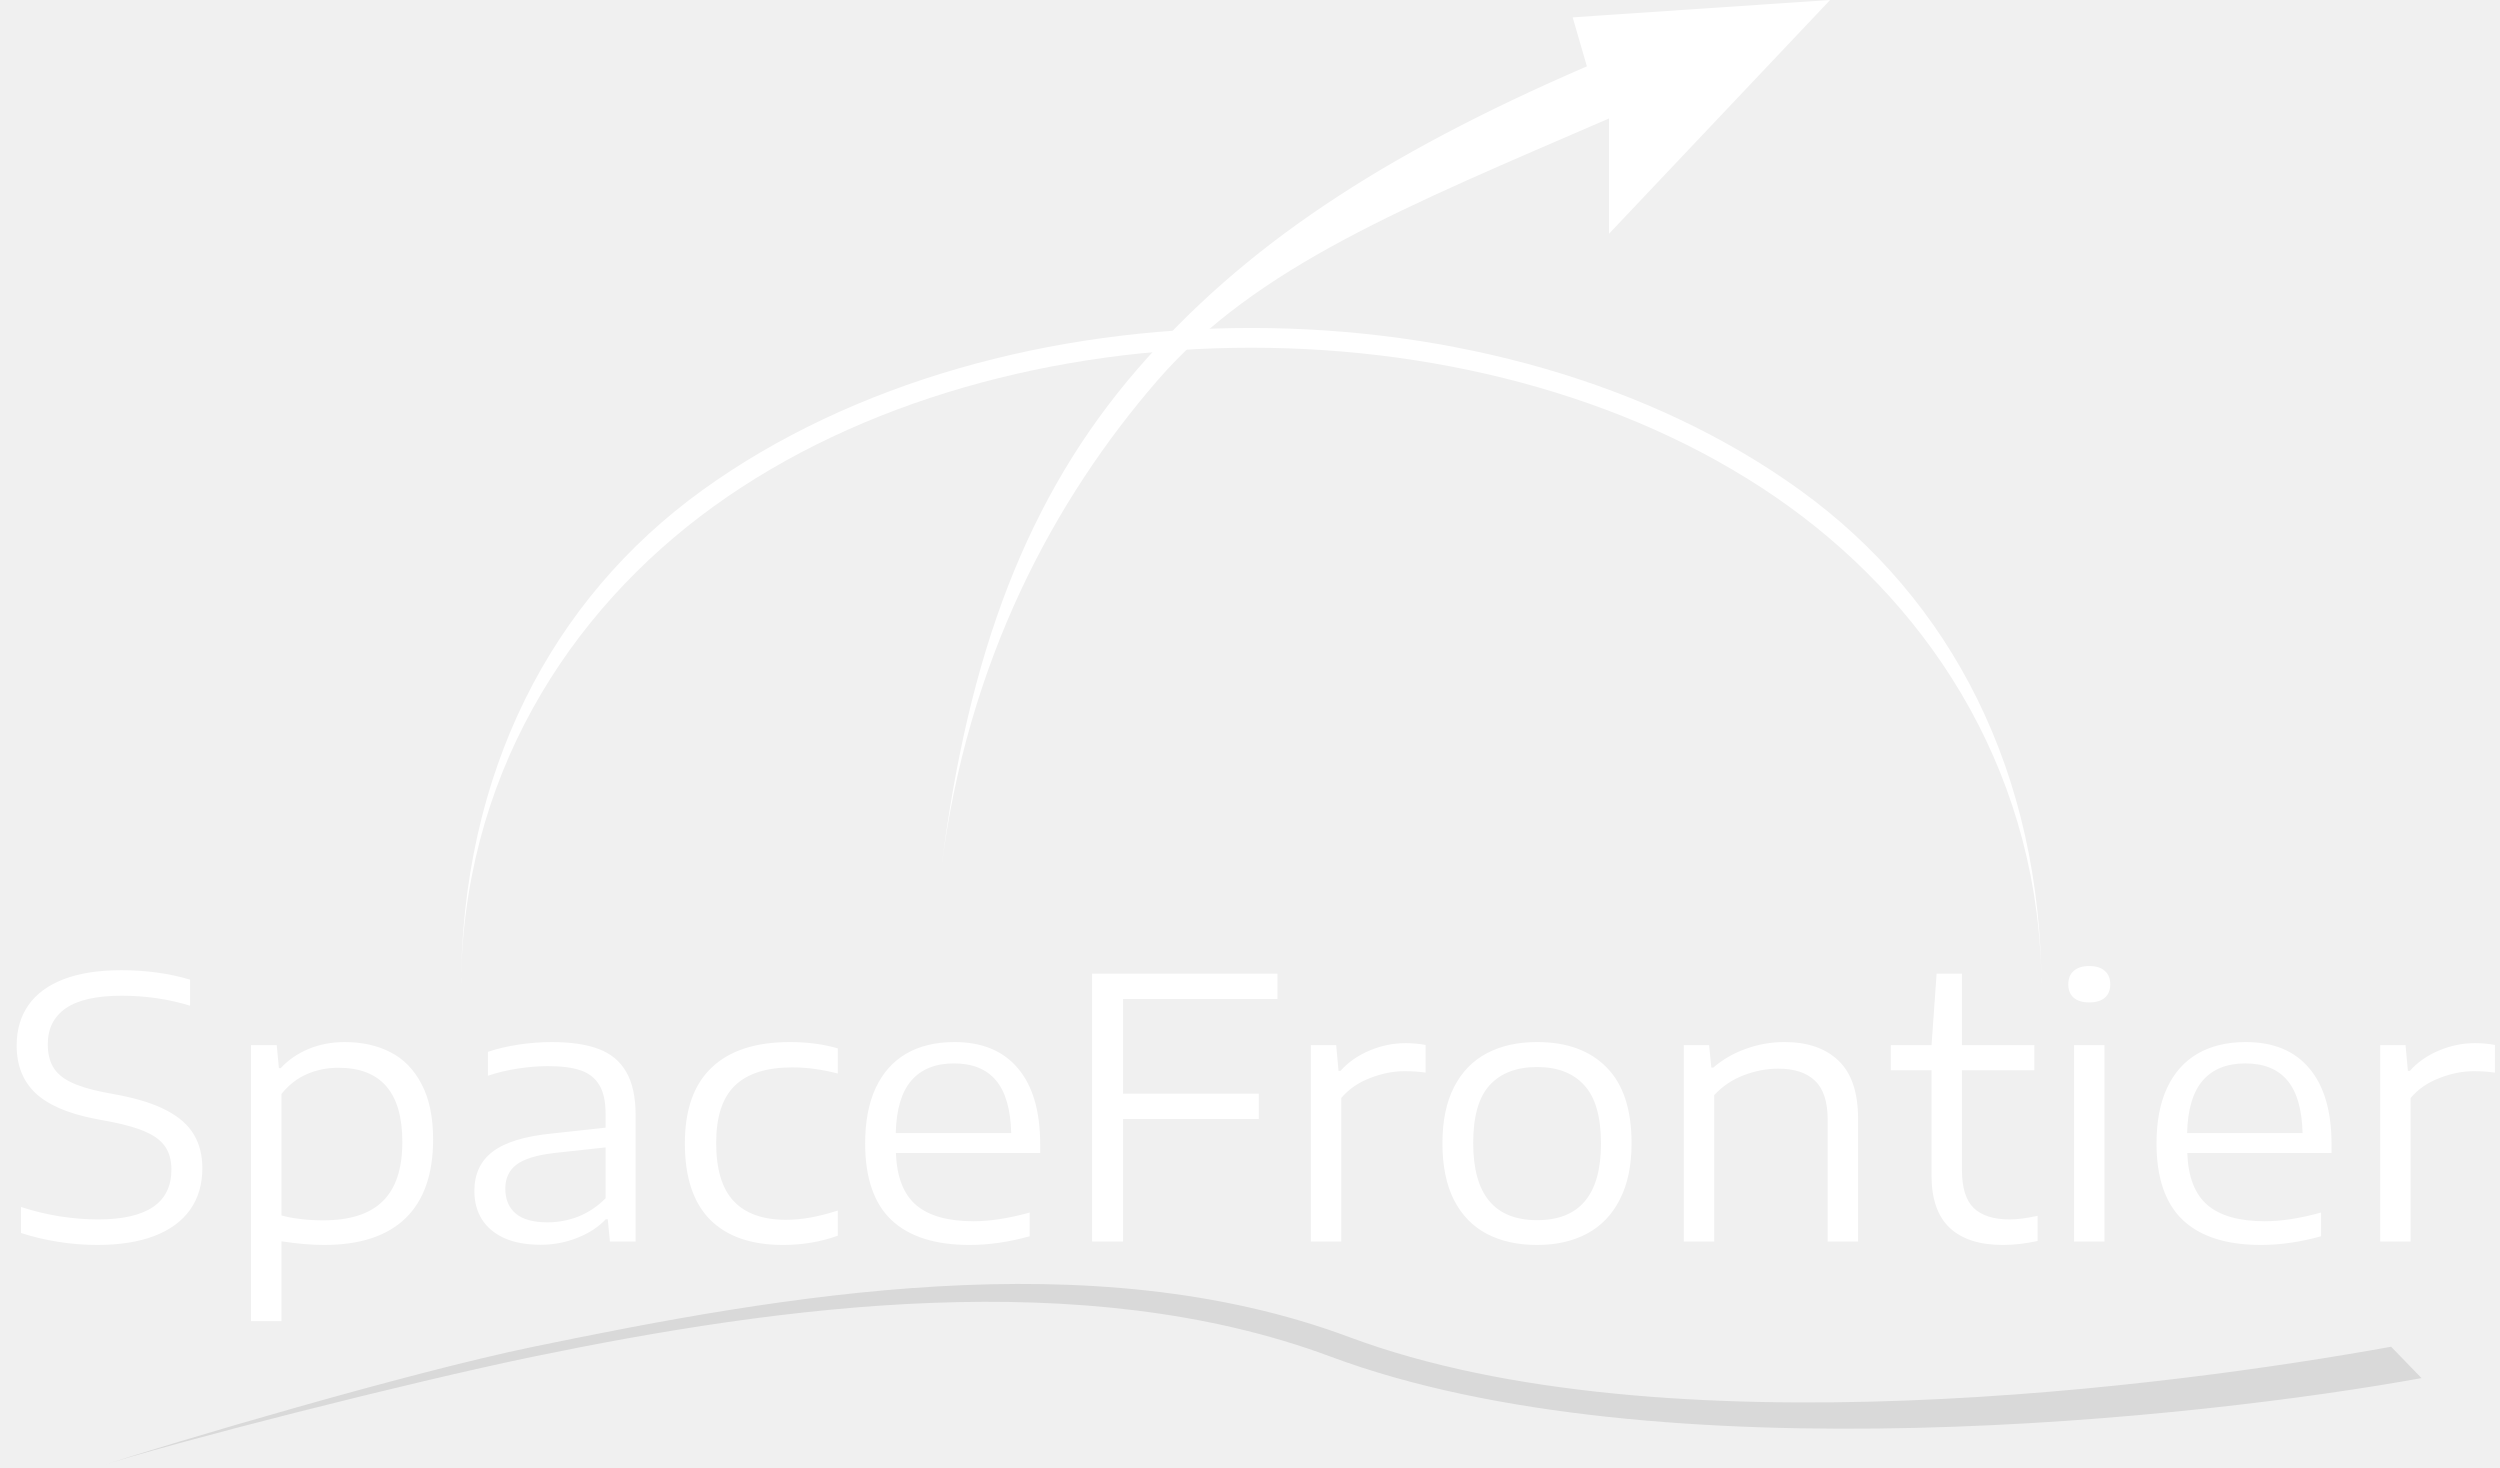
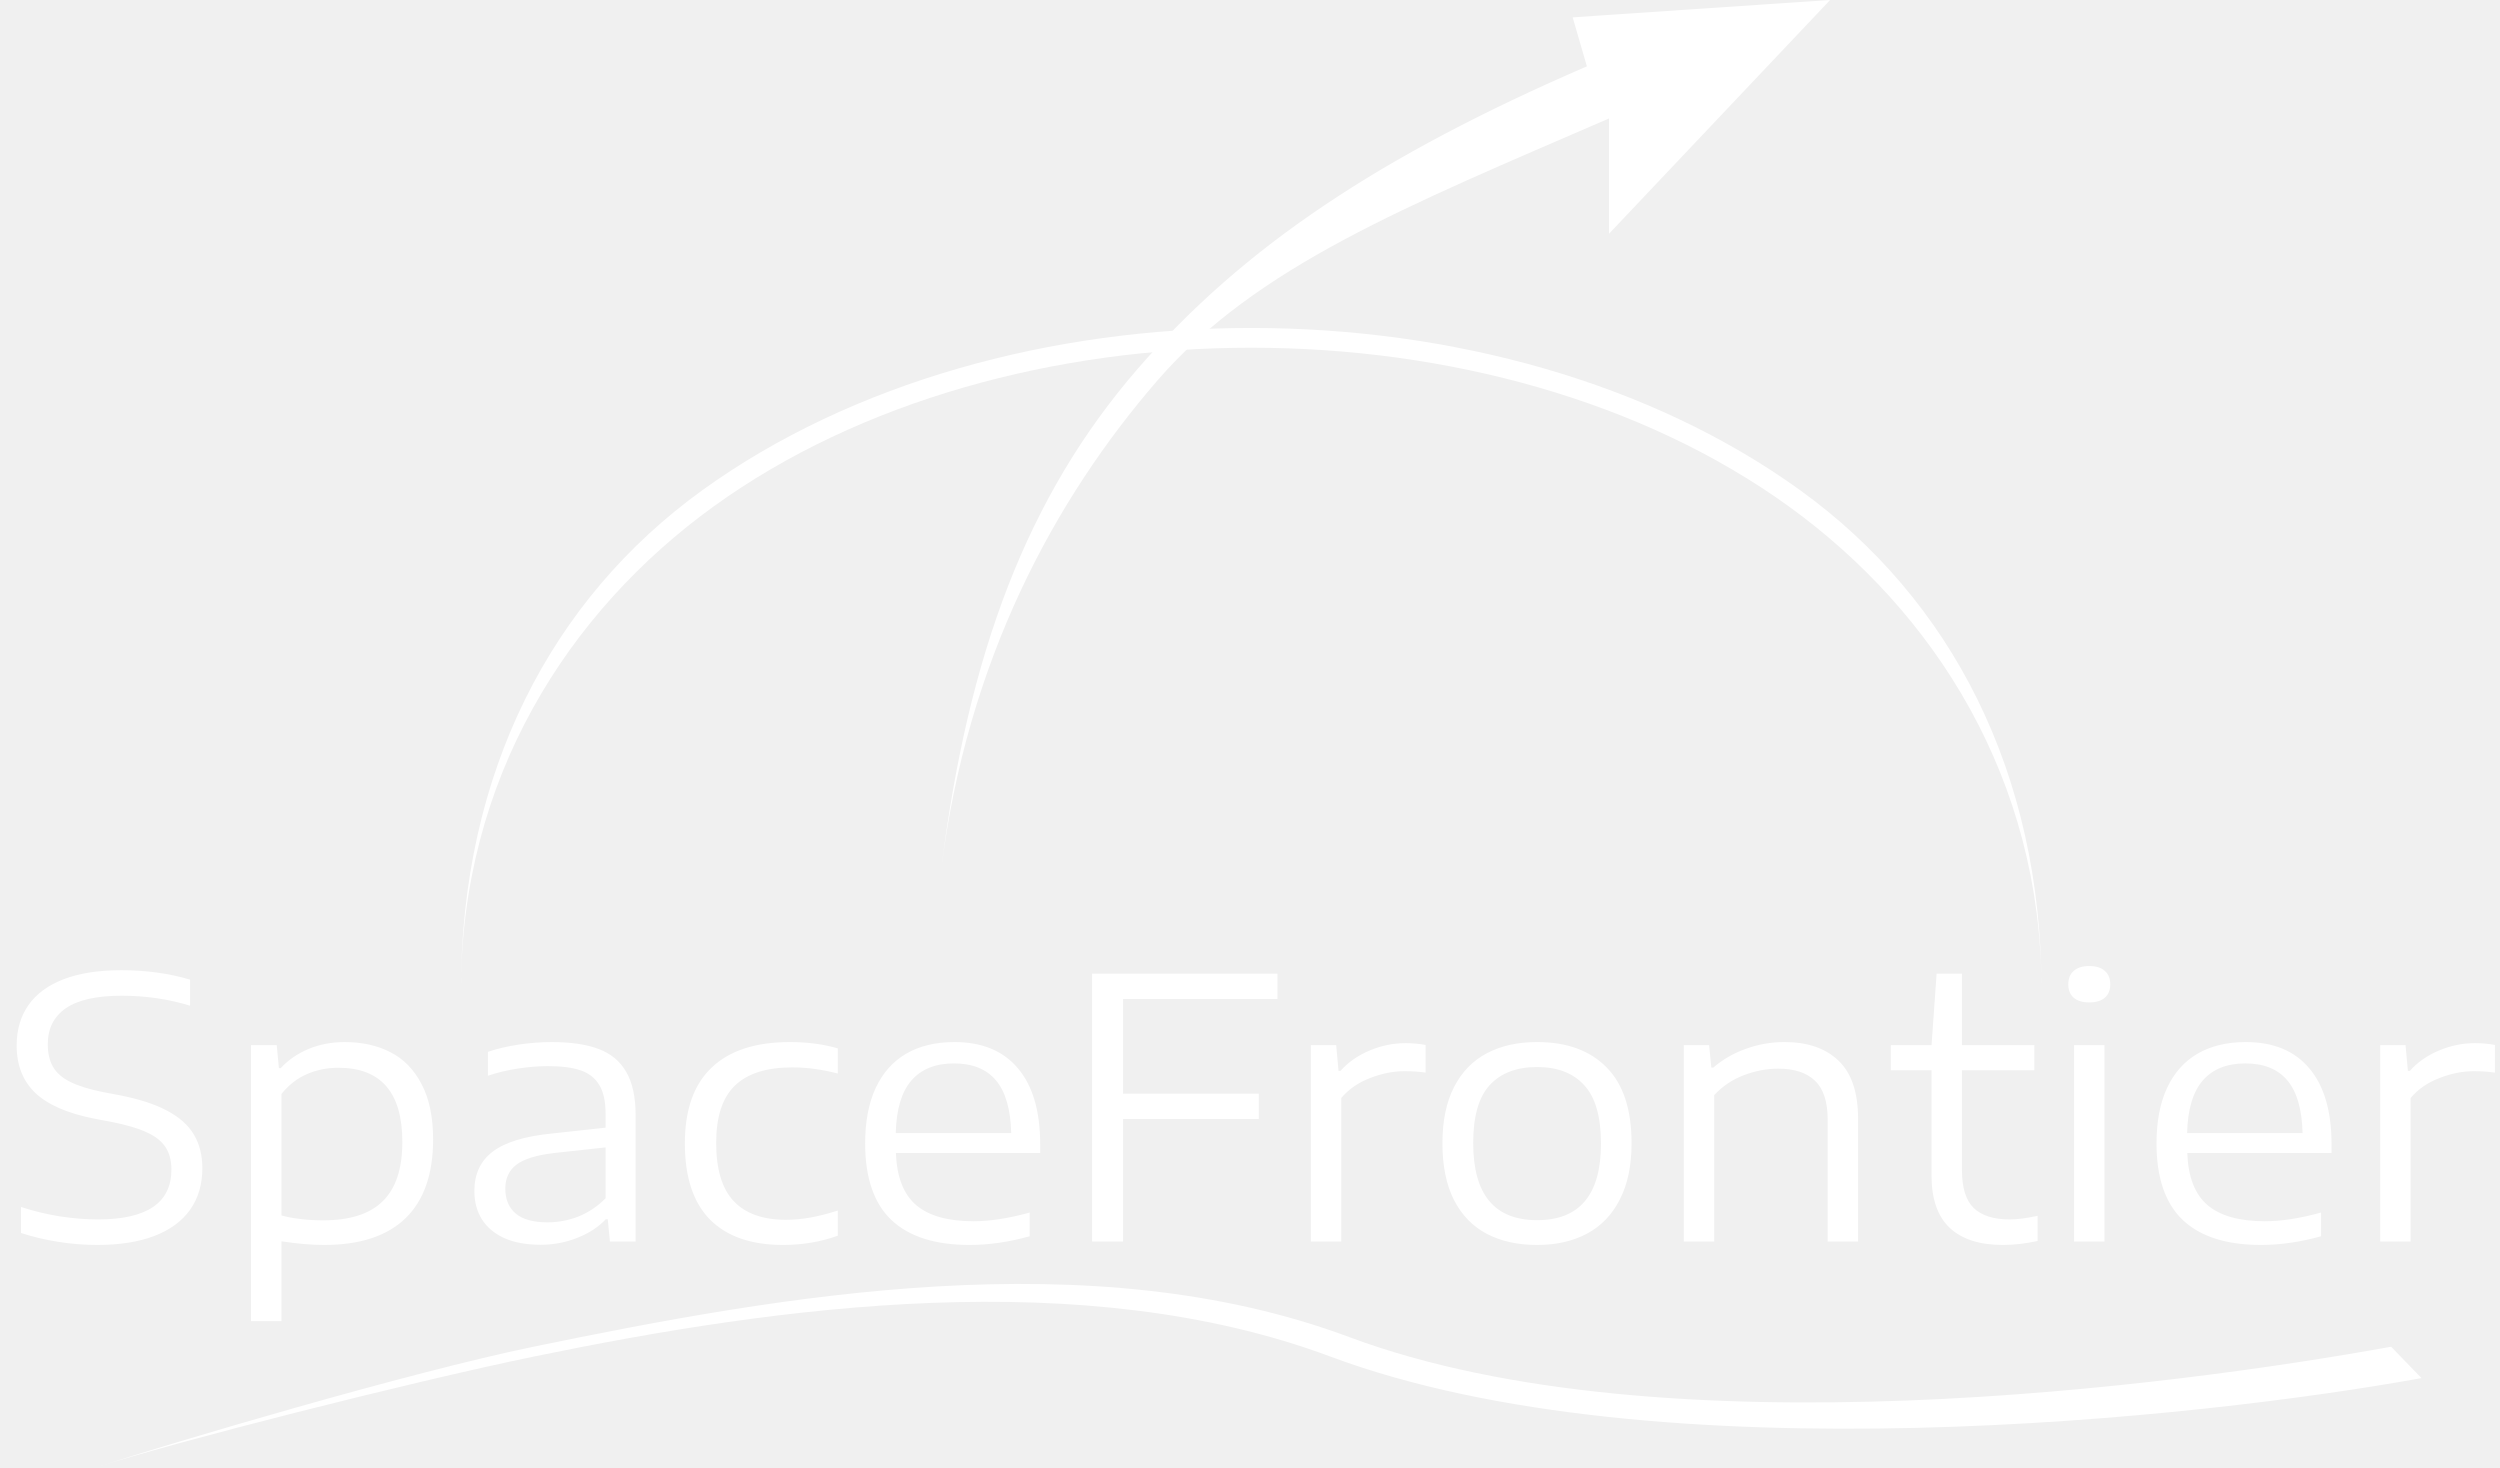
<svg xmlns="http://www.w3.org/2000/svg" width="884" height="519" viewBox="0 0 884 519" fill="none">
  <path d="M34.432 440.216C29.867 440.216 25.28 439.853 20.672 439.128C16.064 438.403 11.648 437.357 7.424 435.992V426.776C11.819 428.227 16.384 429.336 21.12 430.104C25.899 430.829 30.4 431.192 34.624 431.192C51.947 431.192 60.608 425.325 60.608 413.592C60.608 410.349 59.904 407.683 58.496 405.592C57.088 403.459 54.848 401.709 51.776 400.344C48.747 398.936 44.608 397.72 39.36 396.696L33.6 395.608C24 393.731 16.981 390.701 12.544 386.52C8.107 382.296 5.888 376.685 5.888 369.688C5.888 364.141 7.275 359.384 10.048 355.416C12.821 351.448 16.96 348.397 22.464 346.264C28.011 344.131 34.837 343.064 42.944 343.064C51.605 343.064 59.691 344.173 67.2 346.392V355.608C59.52 353.261 51.456 352.088 43.008 352.088C34.176 352.088 27.605 353.56 23.296 356.504C19.029 359.448 16.896 363.693 16.896 369.24C16.896 372.44 17.515 375.107 18.752 377.24C19.989 379.373 22.016 381.144 24.832 382.552C27.648 383.96 31.467 385.155 36.288 386.136L42.048 387.224C49.088 388.589 54.763 390.424 59.072 392.728C63.424 395.032 66.581 397.848 68.544 401.176C70.549 404.504 71.552 408.472 71.552 413.08C71.552 418.797 70.101 423.704 67.2 427.8C64.299 431.853 60.053 434.947 54.464 437.08C48.917 439.171 42.24 440.216 34.432 440.216ZM88.764 369.56H97.852L98.62 377.688H99.26C101.948 374.787 105.233 372.525 109.116 370.904C113.041 369.283 117.308 368.472 121.916 368.472C128.017 368.472 133.393 369.667 138.044 372.056C142.695 374.403 146.364 378.157 149.052 383.32C151.783 388.44 153.148 394.968 153.148 402.904C153.148 415.192 149.884 424.493 143.356 430.808C136.828 437.08 127.249 440.216 114.62 440.216C110.183 440.216 105.148 439.789 99.516 438.936V467.16H88.764V369.56ZM114.236 431.512C123.751 431.512 130.791 429.251 135.356 424.728C139.964 420.205 142.268 413.229 142.268 403.8C142.268 386.307 134.716 377.56 119.612 377.56C115.687 377.56 111.996 378.307 108.54 379.8C105.084 381.293 102.076 383.64 99.516 386.84V429.784C101.521 430.339 103.804 430.765 106.364 431.064C108.967 431.363 111.591 431.512 114.236 431.512ZM195.063 368.472C201.804 368.472 207.33 369.283 211.639 370.904C215.991 372.525 219.255 375.235 221.431 379.032C223.65 382.829 224.759 387.949 224.759 394.392V439H215.671L214.903 431.128H214.199C211.596 433.901 208.226 436.099 204.087 437.72C199.991 439.341 195.682 440.152 191.159 440.152C186.21 440.152 181.964 439.384 178.423 437.848C174.924 436.269 172.258 434.051 170.423 431.192C168.631 428.333 167.735 424.984 167.735 421.144C167.735 415.128 169.911 410.477 174.263 407.192C178.658 403.864 185.676 401.731 195.319 400.792L214.135 398.744V393.88C214.135 389.485 213.388 386.072 211.895 383.64C210.402 381.165 208.183 379.437 205.239 378.456C202.338 377.475 198.519 376.984 193.783 376.984C190.498 376.984 186.999 377.261 183.287 377.816C179.575 378.371 175.991 379.224 172.535 380.376V371.928C175.778 370.819 179.404 369.965 183.415 369.368C187.426 368.771 191.308 368.472 195.063 368.472ZM193.591 432.216C197.431 432.216 201.122 431.512 204.663 430.104C208.204 428.653 211.362 426.52 214.135 423.704V405.72L195.959 407.704C189.772 408.429 185.335 409.795 182.647 411.8C180.002 413.805 178.679 416.643 178.679 420.312C178.679 424.109 179.916 427.053 182.391 429.144C184.866 431.192 188.599 432.216 193.591 432.216ZM276.856 440.216C265.635 440.216 257.037 437.229 251.064 431.256C245.133 425.24 242.168 416.259 242.168 404.312C242.168 392.408 245.325 383.469 251.64 377.496C257.955 371.48 267.171 368.472 279.288 368.472C285.517 368.472 291.171 369.219 296.248 370.712V379.608C293.475 378.883 290.808 378.349 288.248 378.008C285.688 377.624 282.979 377.432 280.12 377.432C271.032 377.432 264.269 379.587 259.832 383.896C255.437 388.163 253.24 394.904 253.24 404.12C253.24 413.464 255.309 420.333 259.448 424.728C263.587 429.123 269.752 431.32 277.944 431.32C280.675 431.32 283.491 431.064 286.392 430.552C289.293 430.04 292.579 429.208 296.248 428.056V436.952C290.189 439.128 283.725 440.216 276.856 440.216ZM367.806 407.704H316.798C317.097 416.152 319.486 422.296 323.966 426.136C328.446 429.933 335.209 431.832 344.254 431.832C350.057 431.832 356.67 430.808 364.094 428.76V437.144C356.755 439.192 349.673 440.216 342.846 440.216C330.686 440.216 321.491 437.293 315.262 431.448C309.033 425.56 305.918 416.515 305.918 404.312C305.918 396.589 307.155 390.061 309.63 384.728C312.147 379.352 315.753 375.299 320.446 372.568C325.182 369.837 330.857 368.472 337.47 368.472C347.241 368.472 354.729 371.565 359.934 377.752C365.182 383.939 367.806 392.899 367.806 404.632V407.704ZM337.342 376.024C330.771 376.024 325.737 378.051 322.238 382.104C318.782 386.115 316.947 392.301 316.734 400.664H357.566C357.353 392.259 355.561 386.051 352.19 382.04C348.819 378.029 343.87 376.024 337.342 376.024ZM451.702 353.24H397.11V386.712H445.11V395.672H397.11V439H386.166V344.28H451.702V353.24ZM463.514 369.56H472.474L473.306 378.648H474.01C476.698 375.619 480.111 373.229 484.25 371.48C488.389 369.731 492.634 368.856 496.986 368.856C499.418 368.856 501.786 369.069 504.09 369.496V379.288C501.999 378.947 499.482 378.776 496.538 378.776C492.613 378.776 488.581 379.587 484.442 381.208C480.303 382.787 476.911 385.133 474.266 388.248V439H463.514V369.56ZM543.515 440.216C536.688 440.216 530.779 438.915 525.787 436.312C520.795 433.709 516.912 429.72 514.139 424.344C511.408 418.968 510.043 412.269 510.043 404.248C510.043 396.355 511.408 389.741 514.139 384.408C516.87 379.075 520.731 375.085 525.723 372.44C530.715 369.795 536.646 368.472 543.515 368.472C554.054 368.472 562.246 371.459 568.091 377.432C573.979 383.363 576.923 392.301 576.923 404.248C576.923 412.141 575.536 418.776 572.763 424.152C570.032 429.528 566.15 433.56 561.115 436.248C556.123 438.893 550.256 440.216 543.515 440.216ZM543.515 431.448C558.576 431.448 566.107 422.424 566.107 404.376C566.107 394.904 564.144 388.035 560.219 383.768C556.336 379.459 550.768 377.304 543.515 377.304C536.262 377.304 530.672 379.437 526.747 383.704C522.864 387.971 520.923 394.797 520.923 404.184C520.923 422.36 528.454 431.448 543.515 431.448ZM595.389 369.56H604.349L605.117 377.496H605.821C609.192 374.595 613.053 372.376 617.405 370.84C621.757 369.261 626.301 368.472 631.037 368.472C639.186 368.472 645.544 370.669 650.109 375.064C654.717 379.459 657.021 386.328 657.021 395.672V439H646.269V395.992C646.269 389.592 644.776 384.984 641.789 382.168C638.845 379.309 634.514 377.88 628.797 377.88C624.744 377.88 620.69 378.648 616.637 380.184C612.584 381.72 609.085 384.067 606.141 387.224V439H595.389V369.56ZM710.642 431.192C713.33 431.192 716.615 430.765 720.498 429.912V438.808C716.231 439.747 712.135 440.216 708.21 440.216C700.018 440.216 693.767 438.211 689.458 434.2C685.149 430.147 682.994 424.003 682.994 415.768V378.456H668.594V369.56H682.994L684.786 344.28H693.746V369.56H719.346V378.456H693.746V413.784C693.746 419.971 695.133 424.429 697.906 427.16C700.722 429.848 704.967 431.192 710.642 431.192ZM733.389 439V369.56H744.141V439H733.389ZM738.765 354.456C736.376 354.456 734.541 353.901 733.261 352.792C731.981 351.683 731.341 350.104 731.341 348.056C731.341 346.008 731.981 344.429 733.261 343.32C734.541 342.168 736.376 341.592 738.765 341.592C741.154 341.592 742.989 342.168 744.269 343.32C745.549 344.429 746.189 346.008 746.189 348.056C746.189 350.104 745.549 351.683 744.269 352.792C742.989 353.901 741.154 354.456 738.765 354.456ZM824.431 407.704H773.423C773.722 416.152 776.111 422.296 780.591 426.136C785.071 429.933 791.834 431.832 800.879 431.832C806.682 431.832 813.295 430.808 820.719 428.76V437.144C813.38 439.192 806.298 440.216 799.471 440.216C787.311 440.216 778.116 437.293 771.887 431.448C765.658 425.56 762.543 416.515 762.543 404.312C762.543 396.589 763.78 390.061 766.255 384.728C768.772 379.352 772.378 375.299 777.071 372.568C781.807 369.837 787.482 368.472 794.095 368.472C803.866 368.472 811.354 371.565 816.559 377.752C821.807 383.939 824.431 392.899 824.431 404.632V407.704ZM793.967 376.024C787.396 376.024 782.362 378.051 778.863 382.104C775.407 386.115 773.572 392.301 773.359 400.664H814.191C813.978 392.259 812.186 386.051 808.815 382.04C805.444 378.029 800.495 376.024 793.967 376.024ZM841.639 369.56H850.599L851.431 378.648H852.135C854.823 375.619 858.236 373.229 862.375 371.48C866.514 369.731 870.759 368.856 875.111 368.856C877.543 368.856 879.911 369.069 882.215 369.496V379.288C880.124 378.947 877.607 378.776 874.663 378.776C870.738 378.776 866.706 379.587 862.567 381.208C858.428 382.787 855.036 385.133 852.391 388.248V439H841.639V369.56Z" fill="white" />
  <path fill-rule="evenodd" clip-rule="evenodd" d="M252.37 179.054C200.792 216.305 163 275.549 163 350C163 273.087 195.068 211.822 248.28 173.391C301.39 135.034 372.008 115.968 442.441 115.968C512.874 115.968 583.493 135.034 636.602 173.391C689.814 211.822 721.882 273.087 721.882 350C721.882 275.549 684.09 216.305 632.512 179.054C580.831 141.729 511.729 122.954 442.441 122.954C373.153 122.954 304.052 141.729 252.37 179.054Z" fill="white" />
  <path fill-rule="evenodd" clip-rule="evenodd" d="M556.097 6.143L647.132 0L568.942 82.658V41.887C496.931 73.066 444.187 94.213 409.212 134.598C373.139 176.251 341.929 233.374 332.76 307.825C342.189 231.264 363.281 175.451 402.203 130.508C439.687 87.225 487.972 55.084 561.123 23.457L556.097 6.143Z" fill="white" />
-   <path d="M188.628 476.205C144.42 485.33 61.504 509.919 34 518.862C61.115 510.045 145.089 488.692 188.628 479.705C276.016 461.668 383.027 447.056 470.5 479.705C585.719 522.711 779.033 501.345 856.246 487.296L845.5 476.205C769.208 490.002 588.188 514.26 477.122 472.804C385.56 438.628 276.73 458.021 188.628 476.205Z" fill="#D9D9D9" />
+   <path d="M188.628 476.205C144.42 485.33 61.504 509.919 34 518.862C61.115 510.045 145.089 488.692 188.628 479.705C276.016 461.668 383.027 447.056 470.5 479.705C585.719 522.711 779.033 501.345 856.246 487.296L845.5 476.205C769.208 490.002 588.188 514.26 477.122 472.804C385.56 438.628 276.73 458.021 188.628 476.205Z" fill="white" />
</svg>
